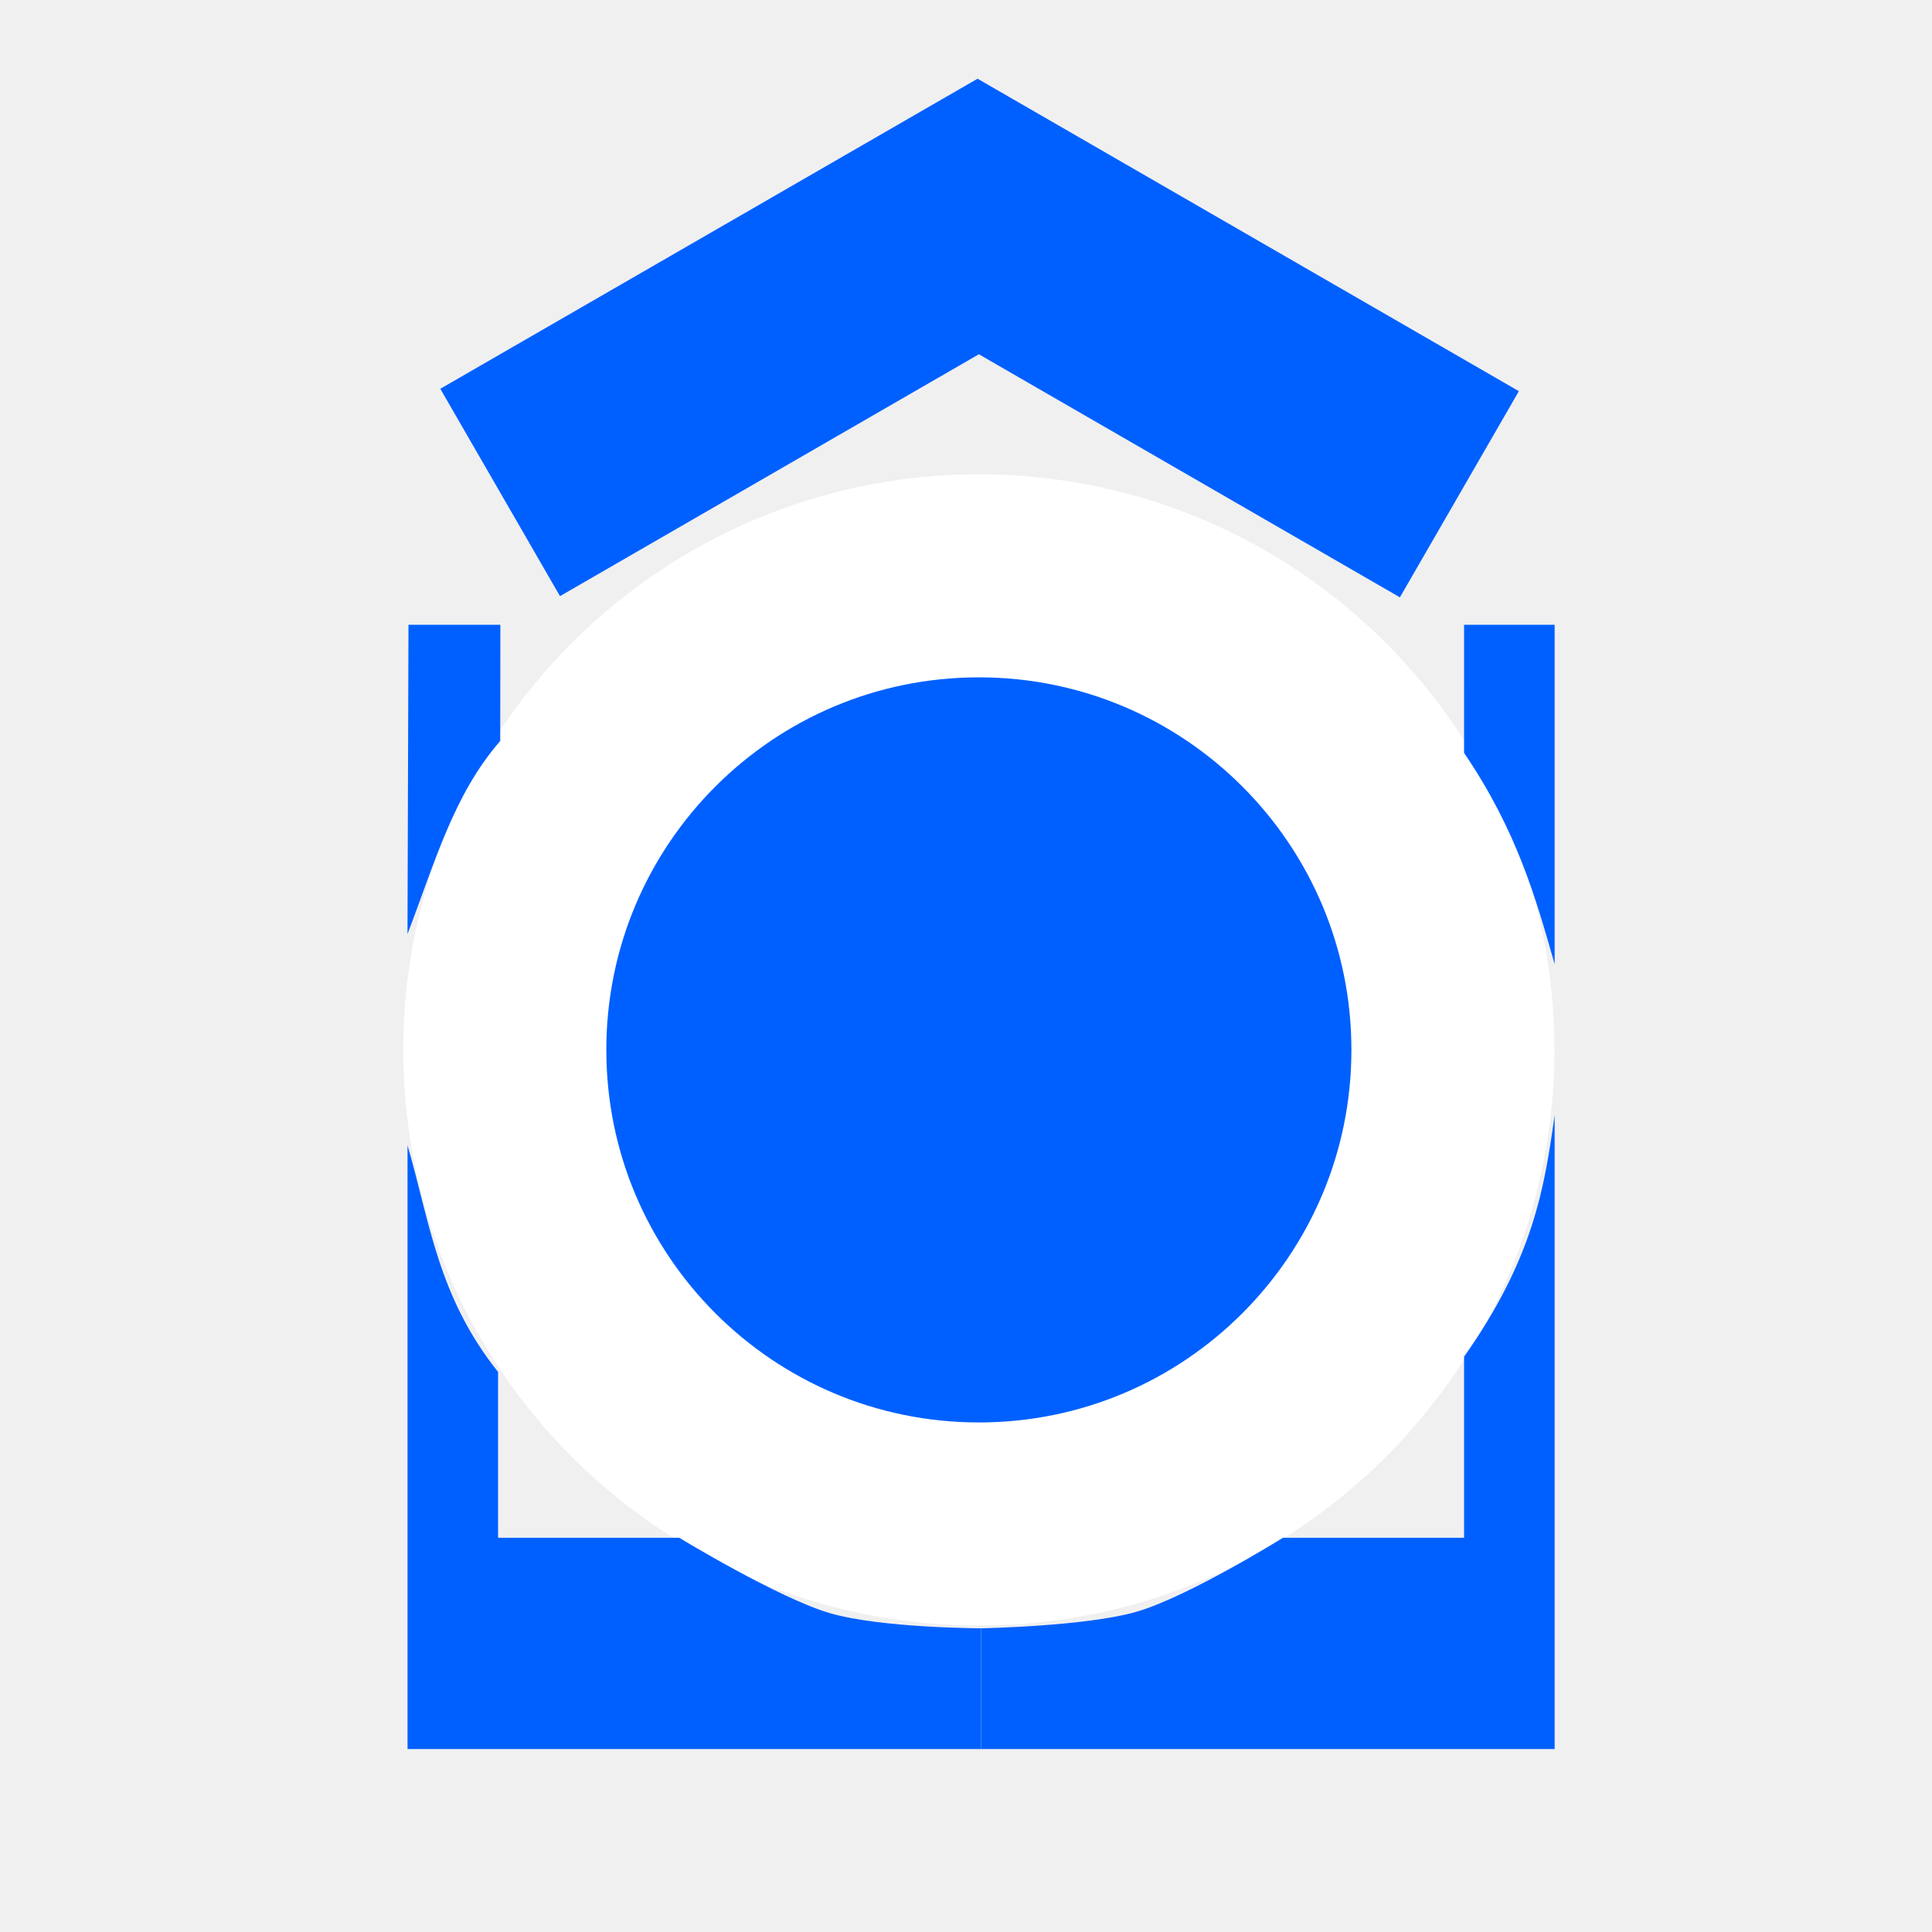
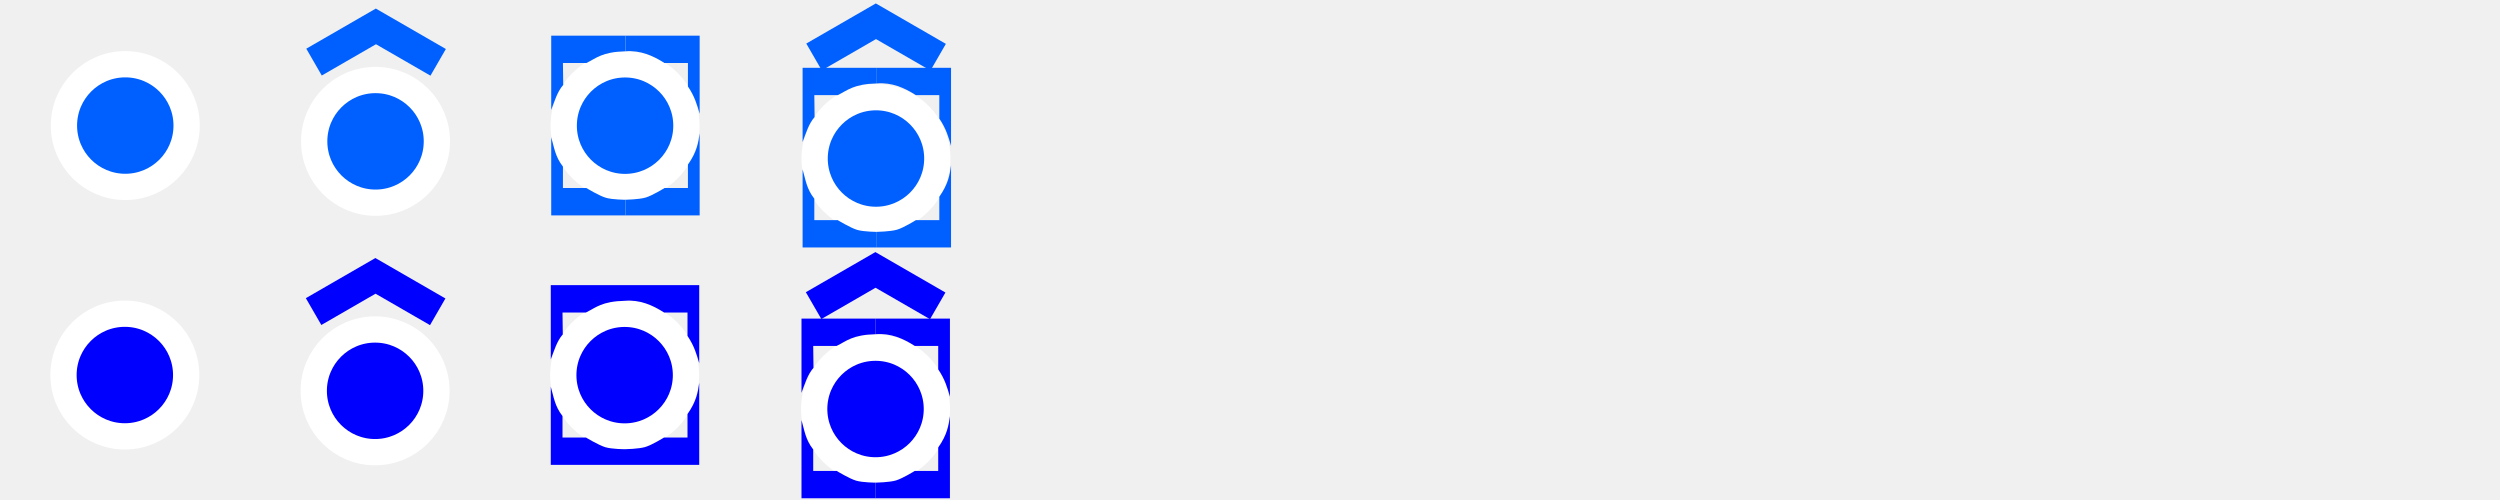
- <svg xmlns="http://www.w3.org/2000/svg" width="64" height="64" viewBox="192 -64 64 64" version="1.1" id="svg8">
+ <svg xmlns="http://www.w3.org/2000/svg" width="640" height="128" viewBox="0 0 640 128" version="1.1" id="svg8">
  <defs id="defs2" />
-   <g id="layer1" transform="translate(0,-327.1333)">
-     <g id="g5326-5-0" transform="matrix(3.956681,0,0,3.956681,-91.50279,-96.65951)" style="fill:#0060ff;fill-opacity:1">
-       <path style="fill:#0060ff;fill-opacity:1;stroke:none;stroke-width:0.253px;stroke-linecap:butt;stroke-linejoin:miter;stroke-opacity:1" d="m 75.338,94.188 1.002,1.736 3.507,-2.025 3.525,2.035 0.996,-1.726 -4.532,-2.616 z" id="path876-9-2" />
-       <g id="g5317-1-3" transform="translate(0,-0.8140273)" style="fill:#0060ff;fill-opacity:1">
-         <circle style="opacity:1;fill:#0060ff;fill-opacity:1;stroke:#ffffff;stroke-width:1.7;stroke-miterlimit:4;stroke-dasharray:none;stroke-dashoffset:0;stroke-opacity:1" id="path815-3-5-2-7" cx="79.847" cy="100.537" r="3.969" />
+   <g id="layer1" transform="translate(0,-263.1333)">
+     <circle style="opacity:1;fill:#0000ff;fill-opacity:1;stroke:#ffffff;stroke-width:6.726;stroke-miterlimit:4;stroke-dasharray:none;stroke-dashoffset:0;stroke-opacity:1" id="path815-3" cy="359.143" cx="31.959" r="15.703" />
+     <g id="g4607" transform="matrix(3.956681,0,0,3.956681,-225.9413,36.48804)">
+       <circle r="3.969" cy="81.554" cx="97.518" id="path815" style="opacity:1;fill:#0000ff;fill-opacity:1;stroke:#ffffff;stroke-width:1.7;stroke-miterlimit:4;stroke-dasharray:none;stroke-dashoffset:0;stroke-opacity:1" />
+     </g>
+     <g id="g5326" transform="matrix(3.956681,0,0,3.956681,-219.7596,-29.97396)">
+       <path style="fill:#0000ff;fill-opacity:1;stroke:none;stroke-width:0.253px;stroke-linecap:butt;stroke-linejoin:miter;stroke-opacity:1" d="m 75.33,93.37 1.002,1.736 3.507,-2.025 3.525,2.035 0.996,-1.726 -4.532,-2.616 z" id="path876" />
+       <g style="fill:none;fill-opacity:1;stroke:#020202;stroke-width:2;stroke-miterlimit:4;stroke-dasharray:none;stroke-opacity:1" transform="translate(-0.1336348,-1.981017)" id="g878">
+         <g style="fill:none;fill-opacity:1;stroke:#020202;stroke-width:2;stroke-miterlimit:4;stroke-dasharray:none;stroke-opacity:1" transform="translate(0.1814312)" id="g882">
+           <g style="stroke:#0000ff;stroke-opacity:1" transform="translate(0.4196968,-0.3779762)" id="g886" />
+         </g>
+       </g>
+       <g id="g5317" transform="translate(-0.03628983,-1.171451)">
+         <circle style="opacity:1;fill:#0000ff;fill-opacity:1;stroke:#ffffff;stroke-width:1.7;stroke-miterlimit:4;stroke-dasharray:none;stroke-dashoffset:0;stroke-opacity:1" id="path815-3-5" cx="79.847" cy="100.537" r="3.969" />
      </g>
    </g>
-     <g transform="translate(64.49953,-61.05956)" id="g4659-3-5" style="fill:#0060ff;fill-opacity:1">
-       <path id="path4566-67-9" d="m 141.032,344.89 h 3.044 l -0.005,3.849 c -1.554,1.783 -2.17,4.05 -3.072,6.395 z" style="fill:#0060ff;fill-opacity:1;stroke:none;stroke-width:1px;stroke-linecap:butt;stroke-linejoin:miter;stroke-opacity:1" />
-       <path id="path4566-3-5-2" d="m 179,356.133 c -0.63,-2.21 -1.25,-4.417 -3,-7 l 1.6e-4,-4.243 H 179 Z" style="fill:#0060ff;fill-opacity:1;stroke:none;stroke-width:1px;stroke-linecap:butt;stroke-linejoin:miter;stroke-opacity:1" />
-       <path id="path4566-6-35-2" d="m 179,382.133 h -19 v -4 c 0,0 3.513,-0.065 5.178,-0.558 C 166.905,377.063 170,375.133 170,375.133 h 6 v -6 c 2.317,-3.281 2.667,-5.644 3,-8 z" style="fill:#0060ff;fill-opacity:1;stroke:none;stroke-width:1px;stroke-linecap:butt;stroke-linejoin:miter;stroke-opacity:1" />
-       <path id="path4566-7-62-8" d="m 141,382.133 v -20 c 0.746,2.556 1,5 3,7.508 v 5.492 h 6 c 0,0 3.301,2.008 5,2.5 1.699,0.492 5,0.5 5,0.5 v 4 z" style="fill:#0060ff;fill-opacity:1;stroke:none;stroke-width:1px;stroke-linecap:butt;stroke-linejoin:miter;stroke-opacity:1" />
+     <g id="g4659">
+       <path id="path4566" d="m 141,336.133 h 19 v 4 c -5.983,0.145 -7.446,1.749 -10,3 h -6 l 0.072,5.605 c -1.554,1.783 -2.17,4.05 -3.072,6.395 z" style="fill:#0000ff;fill-opacity:1;stroke:none;stroke-width:1px;stroke-linecap:butt;stroke-linejoin:miter;stroke-opacity:1" />
+       <path id="path4566-3" d="m 179,336.133 v 20 c -0.63,-2.21 -1.25,-4.417 -3,-7 v -6 h -6 c -2.995,-1.917 -6.185,-3.307 -10,-3 v -4 z" style="fill:#0000ff;fill-opacity:1;stroke:none;stroke-width:1px;stroke-linecap:butt;stroke-linejoin:miter;stroke-opacity:1" />
+       <path id="path4566-6" d="m 179,382.133 h -19 v -4 c 0,0 3.513,-0.065 5.178,-0.558 C 166.905,377.063 170,375.133 170,375.133 h 6 v -6 c 2.317,-3.281 2.667,-5.644 3,-8 z" style="fill:#0000ff;fill-opacity:1;stroke:none;stroke-width:1px;stroke-linecap:butt;stroke-linejoin:miter;stroke-opacity:1" />
+       <path id="path4566-7" d="m 141,382.133 v -20 c 0.746,2.556 1,5 3,7.508 v 5.492 h 6 c 0,0 3.301,2.008 5,2.5 1.699,0.492 5,0.5 5,0.5 v 4 z" style="fill:#0000ff;fill-opacity:1;stroke:none;stroke-width:1px;stroke-linecap:butt;stroke-linejoin:miter;stroke-opacity:1" />
+     </g>
+     <path id="path876-9" d="m 206.297,337.938 3.966,6.87 13.877,-8.012 13.947,8.052 3.942,-6.829 -17.931,-10.352 z" style="fill:#0000ff;fill-opacity:1;stroke:none;stroke-width:1px;stroke-linecap:butt;stroke-linejoin:miter;stroke-opacity:1" />
+     <g transform="matrix(3.956681,0,0,3.956681,-91.79171,-29.95084)" id="g5317-1">
+       <circle r="3.969" cy="100.537" cx="79.847" id="path815-3-5-2" style="opacity:1;fill:#0000ff;fill-opacity:1;stroke:#ffffff;stroke-width:1.7;stroke-miterlimit:4;stroke-dasharray:none;stroke-dashoffset:0;stroke-opacity:1" />
+     </g>
+     <circle style="opacity:1;fill:#0060ff;fill-opacity:1;stroke:#ffffff;stroke-width:6.726;stroke-miterlimit:4;stroke-dasharray:none;stroke-dashoffset:0;stroke-opacity:1" id="path815-3-6" cy="295.279" cx="32.072" r="15.703" />
+     <g id="g4607-29" transform="matrix(3.956681,0,0,3.956681,-225.8292,-27.37563)" style="fill:#0060ff;fill-opacity:1">
+       <circle r="3.969" cy="81.554" cx="97.518" id="path815-1" style="opacity:1;fill:#0060ff;fill-opacity:1;stroke:#ffffff;stroke-width:1.7;stroke-miterlimit:4;stroke-dasharray:none;stroke-dashoffset:0;stroke-opacity:1" />
+     </g>
+     <g id="g5326-2" transform="matrix(3.956681,0,0,3.956681,-219.6475,-93.83763)" style="fill:#0060ff;fill-opacity:1">
+       <path style="fill:#0060ff;fill-opacity:1;stroke:none;stroke-width:0.253px;stroke-linecap:butt;stroke-linejoin:miter;stroke-opacity:1" d="m 75.33,93.37 1.002,1.736 3.507,-2.025 3.525,2.035 0.996,-1.726 -4.532,-2.616 z" id="path876-7" />
+       <g style="fill:#0060ff;fill-opacity:1;stroke:#020202;stroke-width:2;stroke-miterlimit:4;stroke-dasharray:none;stroke-opacity:1" transform="translate(-0.1336348,-1.981017)" id="g878-0">
+         <g style="fill:#0060ff;fill-opacity:1;stroke:#020202;stroke-width:2;stroke-miterlimit:4;stroke-dasharray:none;stroke-opacity:1" transform="translate(0.1814312)" id="g882-9">
+           <g style="stroke:#0000ff;stroke-opacity:1;fill:#0060ff;fill-opacity:1" transform="translate(0.4196968,-0.3779762)" id="g886-3" />
+         </g>
+       </g>
+       <g id="g5317-6" transform="translate(-0.03628983,-1.171451)" style="fill:#0060ff;fill-opacity:1">
+         <circle style="opacity:1;fill:#0060ff;fill-opacity:1;stroke:#ffffff;stroke-width:1.7;stroke-miterlimit:4;stroke-dasharray:none;stroke-dashoffset:0;stroke-opacity:1" id="path815-3-5-0" cx="79.847" cy="100.537" r="3.969" />
+       </g>
+     </g>
+     <g transform="translate(0.1121385,-63.86367)" id="g4659-6" style="fill:#0060ff;fill-opacity:1">
+       <path id="path4566-2" d="m 141,336.133 h 19 v 4 c -5.983,0.145 -7.446,1.749 -10,3 h -6 l 0.072,5.605 c -1.554,1.783 -2.17,4.05 -3.072,6.395 z" style="fill:#0060ff;fill-opacity:1;stroke:none;stroke-width:1px;stroke-linecap:butt;stroke-linejoin:miter;stroke-opacity:1" />
+       <path id="path4566-3-6" d="m 179,336.133 v 20 c -0.63,-2.21 -1.25,-4.417 -3,-7 v -6 h -6 c -2.995,-1.917 -6.185,-3.307 -10,-3 v -4 z" style="fill:#0060ff;fill-opacity:1;stroke:none;stroke-width:1px;stroke-linecap:butt;stroke-linejoin:miter;stroke-opacity:1" />
+       <path id="path4566-6-1" d="m 179,382.133 h -19 v -4 c 0,0 3.513,-0.065 5.178,-0.558 C 166.905,377.063 170,375.133 170,375.133 h 6 v -6 c 2.317,-3.281 2.667,-5.644 3,-8 z" style="fill:#0060ff;fill-opacity:1;stroke:none;stroke-width:1px;stroke-linecap:butt;stroke-linejoin:miter;stroke-opacity:1" />
+       <path id="path4566-7-8" d="m 141,382.133 v -20 c 0.746,2.556 1,5 3,7.508 v 5.492 h 6 c 0,0 3.301,2.008 5,2.5 1.699,0.492 5,0.5 5,0.5 v 4 z" style="fill:#0060ff;fill-opacity:1;stroke:none;stroke-width:1px;stroke-linecap:butt;stroke-linejoin:miter;stroke-opacity:1" />
+     </g>
+     <path id="path876-9-9" d="m 206.409,274.282 3.966,6.87 13.877,-8.012 13.947,8.052 3.942,-6.829 -17.931,-10.352 z" style="fill:#0060ff;fill-opacity:1;stroke:none;stroke-width:1px;stroke-linecap:butt;stroke-linejoin:miter;stroke-opacity:1" />
+     <g style="fill:#0060ff;fill-opacity:1" transform="matrix(3.956681,0,0,3.956681,-91.67957,-94.07708)" id="g5317-1-2">
+       <circle r="3.969" cy="100.537" cx="79.847" id="path815-3-5-2-0" style="opacity:1;fill:#0060ff;fill-opacity:1;stroke:#ffffff;stroke-width:1.7;stroke-miterlimit:4;stroke-dasharray:none;stroke-dashoffset:0;stroke-opacity:1" />
+     </g>
+     <g transform="translate(64.18199,8.555456)" id="g4659-2">
+       <path id="path4566-28" d="m 141,336.133 h 19 v 4 c -5.983,0.145 -7.446,1.749 -10,3 h -6 l 0.072,5.605 c -1.554,1.783 -2.17,4.05 -3.072,6.395 z" style="fill:#0000ff;fill-opacity:1;stroke:none;stroke-width:1px;stroke-linecap:butt;stroke-linejoin:miter;stroke-opacity:1" />
+       <path id="path4566-3-9" d="m 179,336.133 v 20 c -0.63,-2.21 -1.25,-4.417 -3,-7 v -6 h -6 c -2.995,-1.917 -6.185,-3.307 -10,-3 v -4 z" style="fill:#0000ff;fill-opacity:1;stroke:none;stroke-width:1px;stroke-linecap:butt;stroke-linejoin:miter;stroke-opacity:1" />
+       <path id="path4566-6-7" d="m 179,382.133 h -19 v -4 c 0,0 3.513,-0.065 5.178,-0.558 C 166.905,377.063 170,375.133 170,375.133 h 6 v -6 c 2.317,-3.281 2.667,-5.644 3,-8 z" style="fill:#0000ff;fill-opacity:1;stroke:none;stroke-width:1px;stroke-linecap:butt;stroke-linejoin:miter;stroke-opacity:1" />
+       <path id="path4566-7-3" d="m 141,382.133 v -20 c 0.746,2.556 1,5 3,7.508 v 5.492 h 6 c 0,0 3.301,2.008 5,2.5 1.699,0.492 5,0.5 5,0.5 v 4 z" style="fill:#0000ff;fill-opacity:1;stroke:none;stroke-width:1px;stroke-linecap:butt;stroke-linejoin:miter;stroke-opacity:1" />
+     </g>
+     <g transform="translate(64.46569,-55.64184)" id="g4659-6-6" style="fill:#0060ff;fill-opacity:1">
+       <path id="path4566-2-1" d="m 141,336.133 h 19 v 4 c -5.983,0.145 -7.446,1.749 -10,3 h -6 l 0.072,5.605 c -1.554,1.783 -2.17,4.05 -3.072,6.395 z" style="fill:#0060ff;fill-opacity:1;stroke:none;stroke-width:1px;stroke-linecap:butt;stroke-linejoin:miter;stroke-opacity:1" />
+       <path id="path4566-3-6-2" d="m 179,336.133 v 20 c -0.63,-2.21 -1.25,-4.417 -3,-7 v -6 h -6 c -2.995,-1.917 -6.185,-3.307 -10,-3 v -4 z" style="fill:#0060ff;fill-opacity:1;stroke:none;stroke-width:1px;stroke-linecap:butt;stroke-linejoin:miter;stroke-opacity:1" />
+       <path id="path4566-6-1-9" d="m 179,382.133 h -19 v -4 c 0,0 3.513,-0.065 5.178,-0.558 C 166.905,377.063 170,375.133 170,375.133 h 6 v -6 c 2.317,-3.281 2.667,-5.644 3,-8 z" style="fill:#0060ff;fill-opacity:1;stroke:none;stroke-width:1px;stroke-linecap:butt;stroke-linejoin:miter;stroke-opacity:1" />
+       <path id="path4566-7-8-3" d="m 141,382.133 v -20 c 0.746,2.556 1,5 3,7.508 v 5.492 h 6 c 0,0 3.301,2.008 5,2.5 1.699,0.492 5,0.5 5,0.5 v 4 z" style="fill:#0060ff;fill-opacity:1;stroke:none;stroke-width:1px;stroke-linecap:butt;stroke-linejoin:miter;stroke-opacity:1" />
    </g>
  </g>
</svg>
